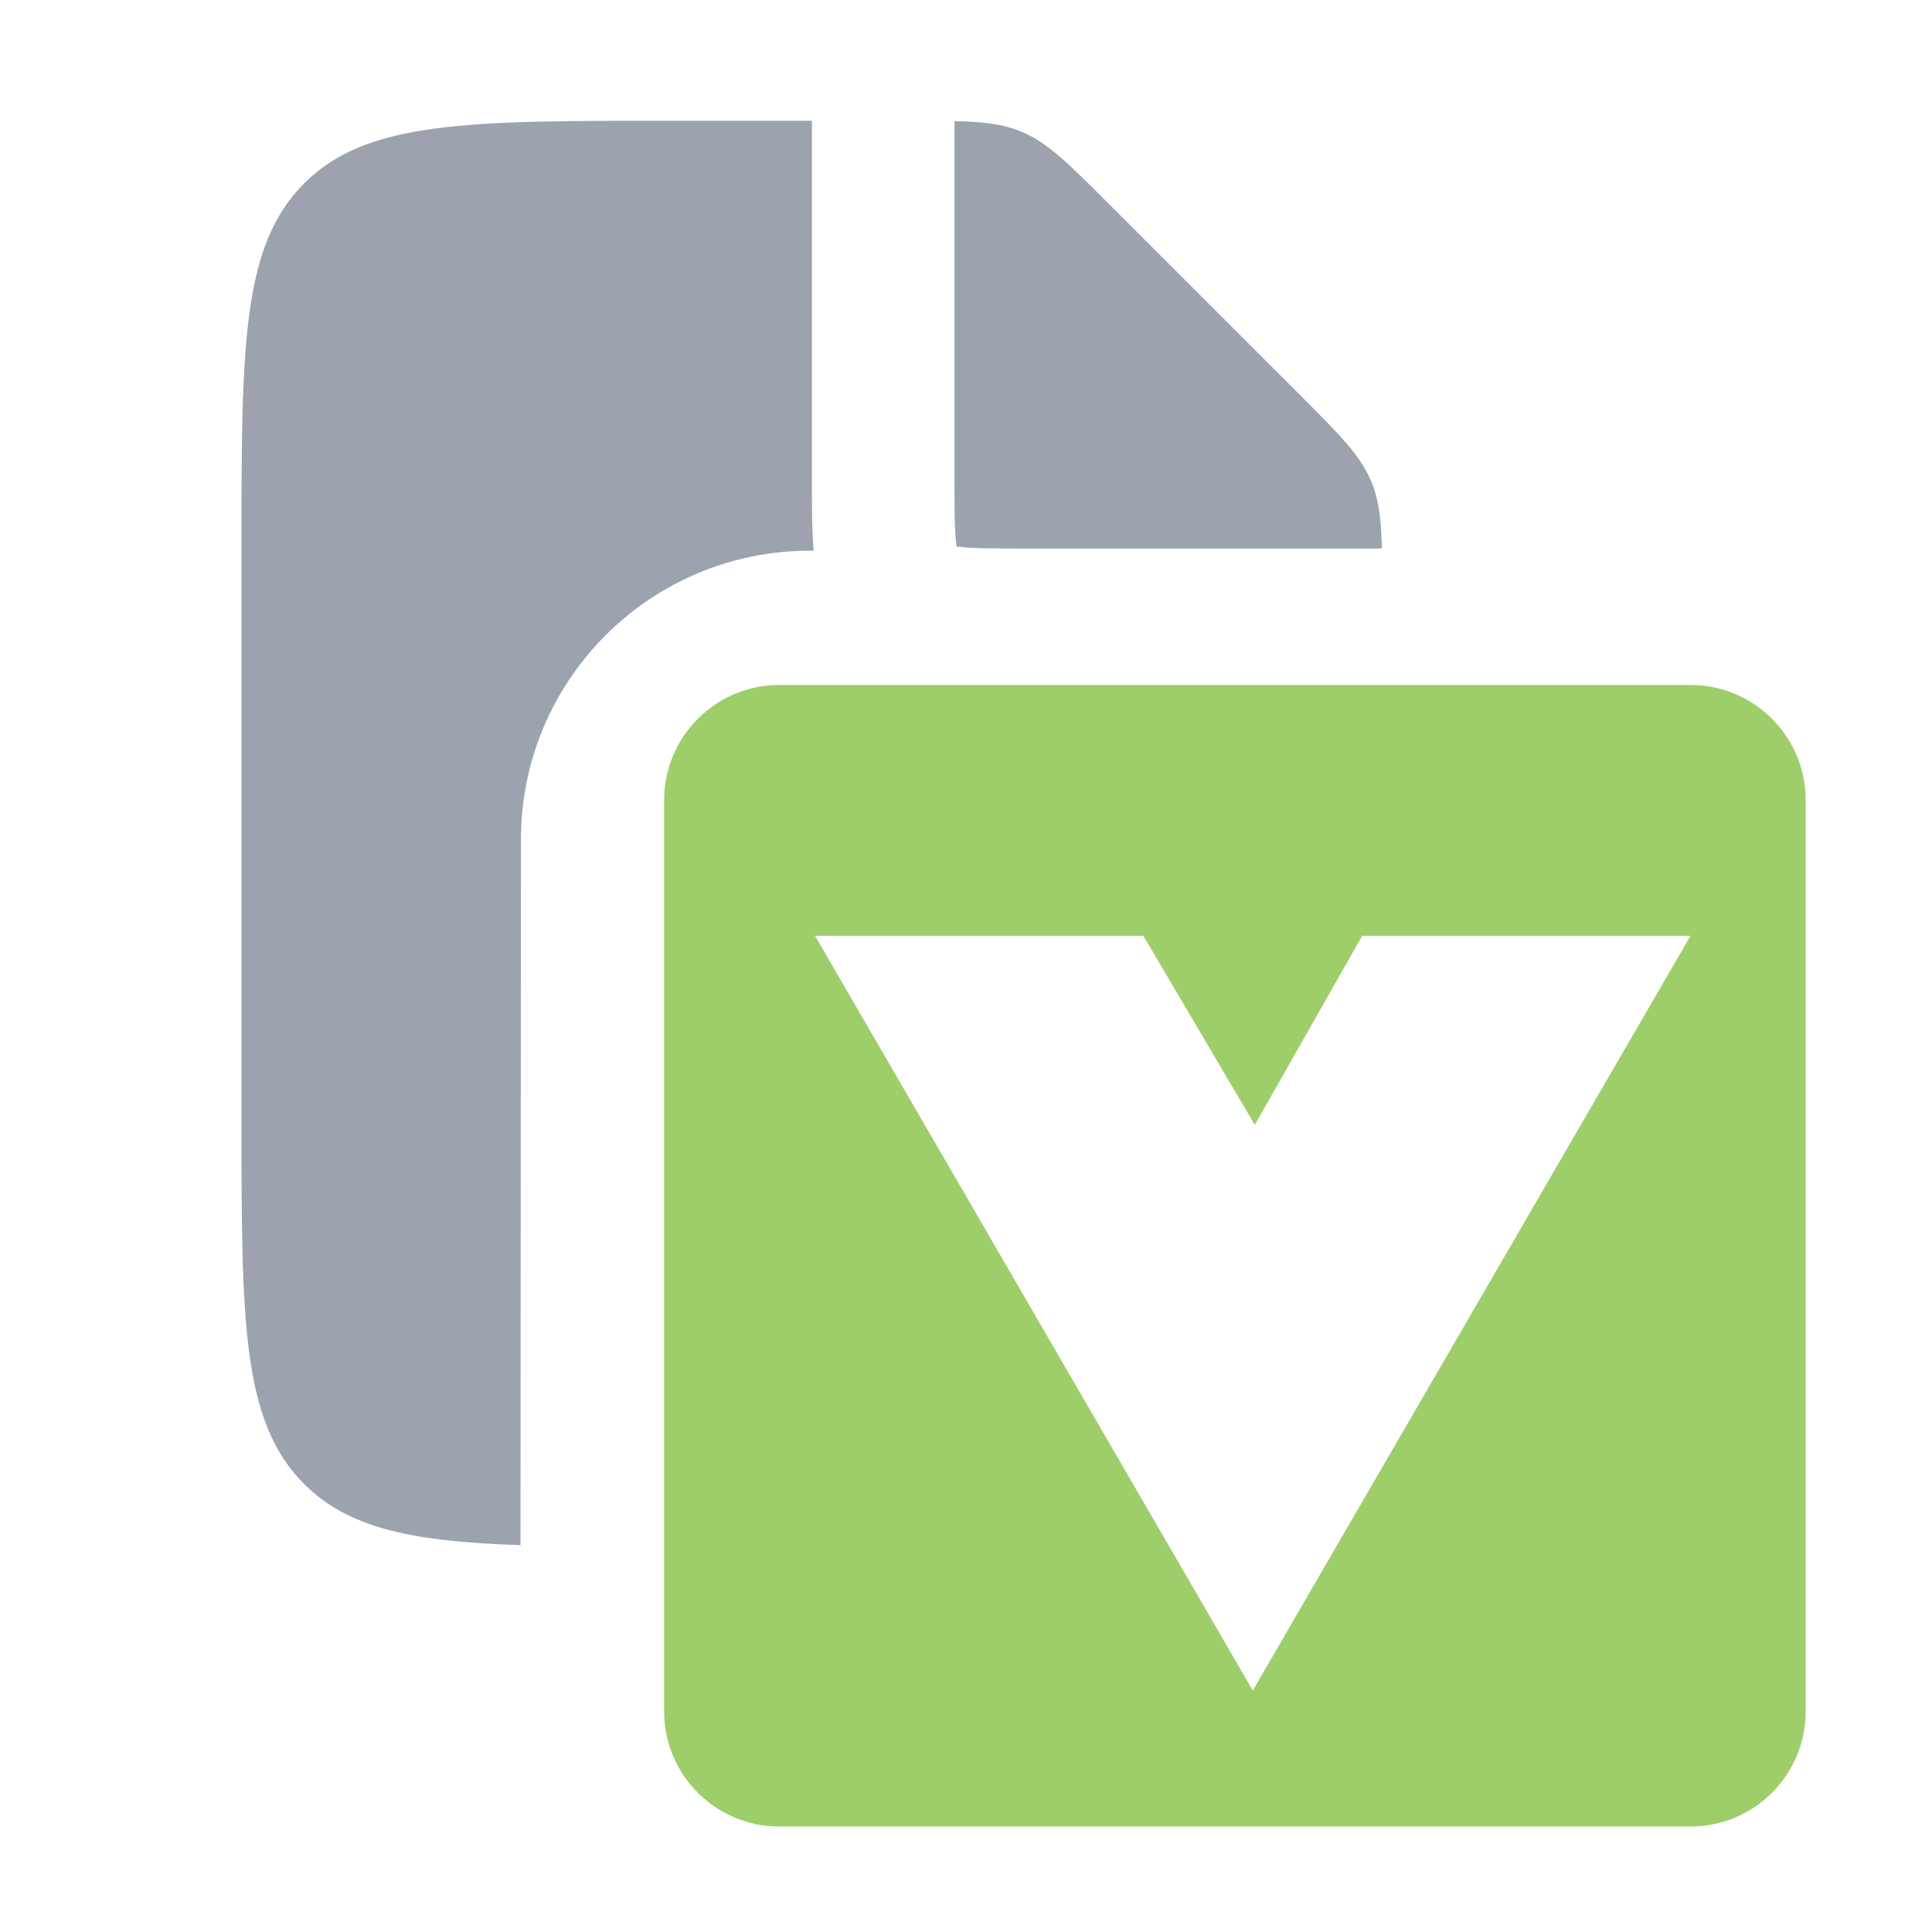
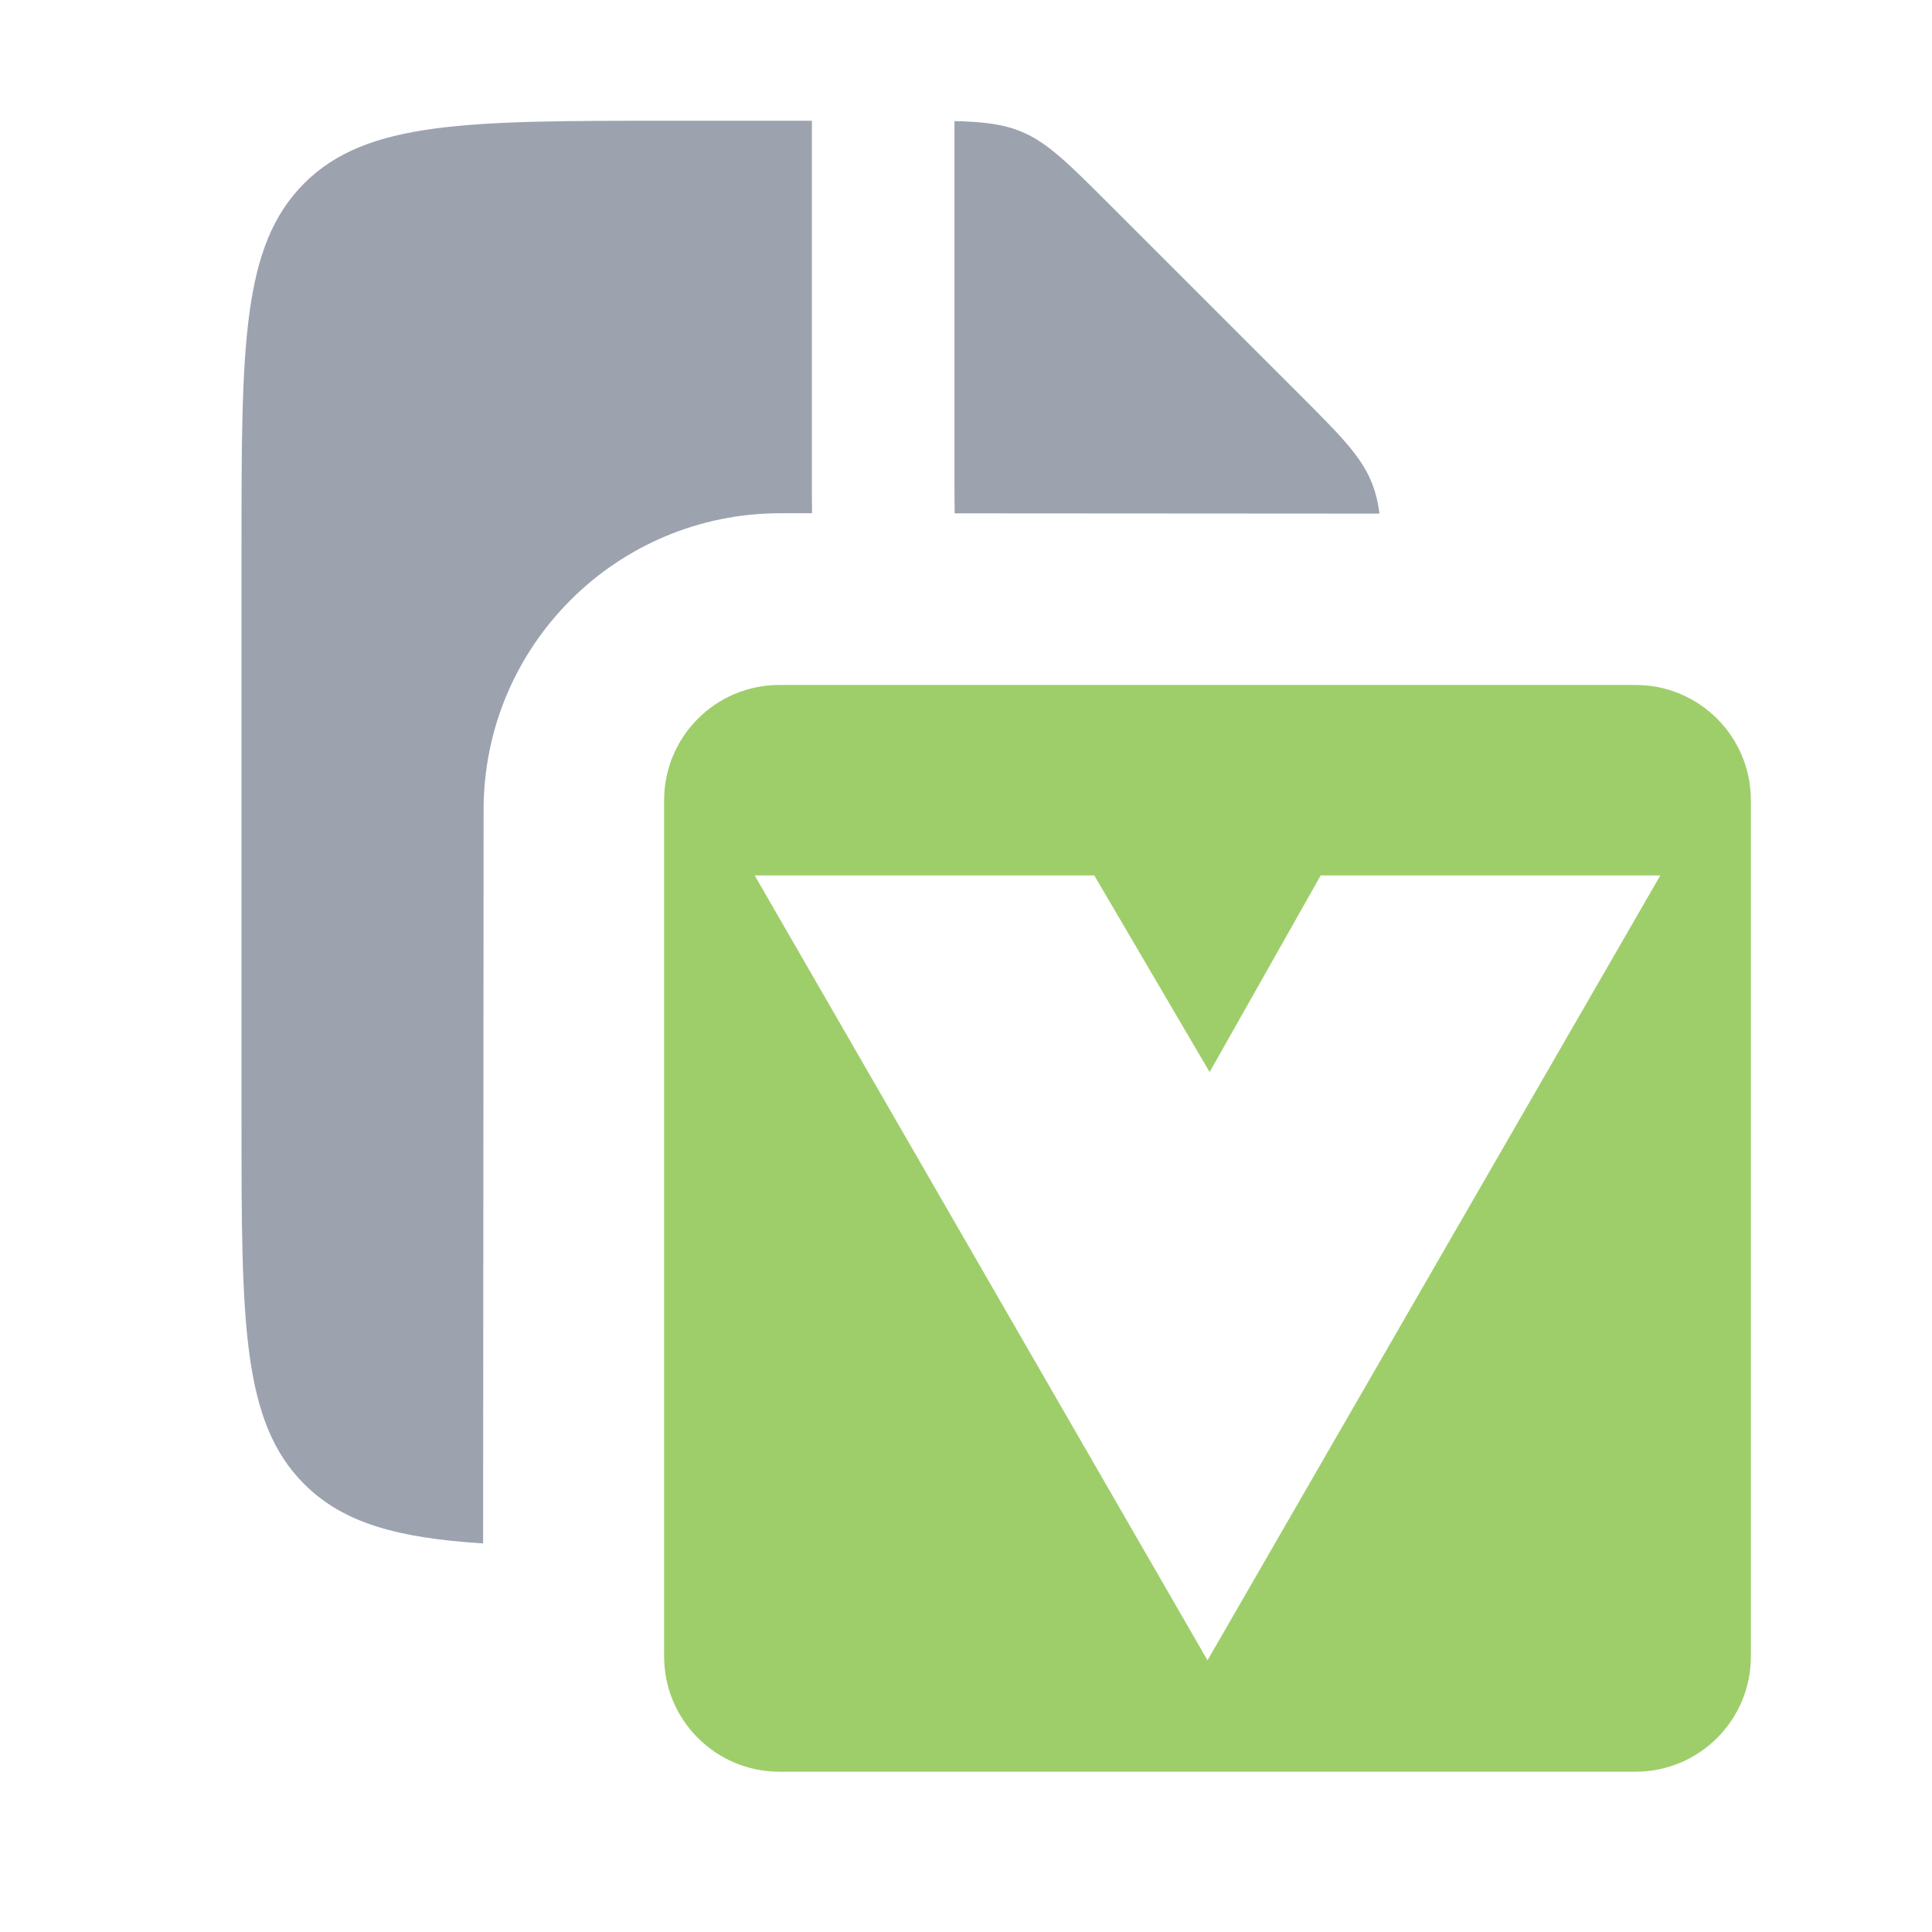
<svg xmlns="http://www.w3.org/2000/svg" width="64" height="64" viewBox="0 0 64 64" fill="none">
-   <path d="M26.895 15.938C26.894 16.75 26.895 17.544 26.952 18.243H26.831C21.547 18.24 17.26 22.522 17.257 27.806L17.242 51.185C13.696 51.066 11.561 50.646 10.075 49.16C8 47.085 8 43.745 8 37.065V18.171C8 11.491 8 8.15 10.075 6.075C12.15 4 15.491 4 22.171 4H26.895V15.938ZM31.618 4.011C32.59 4.035 33.233 4.112 33.83 4.359C34.698 4.719 35.381 5.402 36.746 6.767L43.022 13.042C44.387 14.407 45.069 15.09 45.429 15.958C45.676 16.555 45.753 17.199 45.777 18.171H33.98C32.8 18.171 32.152 18.166 31.703 18.105L31.686 18.102L31.684 18.086C31.623 17.637 31.618 16.989 31.618 15.809V4.011Z" fill="#9CA3AF" />
-   <path d="M55.999 22.69C58.107 22.691 59.816 24.4 59.816 26.509V56.69C59.816 58.798 58.107 60.507 55.999 60.507H25.818C23.71 60.507 22 58.798 22 56.69V26.509C22 24.4 23.71 22.69 25.818 22.69H55.999ZM27 31L41.5 56L56 31H45.125L41.567 37.263L37.875 31H27Z" fill="#9ECE6A" />
+   <path d="M26.895 15.938C26.894 16.298 26.895 16.655 26.9 17.002H25.852C20.425 16.999 16.023 21.396 16.02 26.823L16.004 51.128C13.184 50.948 11.38 50.465 10.075 49.16C8 47.085 8 43.745 8 37.065V18.171C8 11.491 8 8.15 10.075 6.075C12.15 4 15.491 4 22.171 4H26.895V15.938ZM31.618 4.011C32.59 4.035 33.233 4.112 33.83 4.359C34.698 4.719 35.381 5.402 36.746 6.767L43.022 13.042C44.387 14.407 45.069 15.09 45.429 15.958C45.563 16.281 45.645 16.618 45.697 17.014L31.624 17.005C31.619 16.679 31.618 16.288 31.618 15.809V4.011Z" fill="#9CA3AF" />
+   <path d="M54.182 22.69C56.29 22.69 58 24.4 58 26.509V54.872C58 56.981 56.29 58.69 54.182 58.69H25.818C23.71 58.69 22 56.981 22 54.872V26.509C22 24.4 23.71 22.69 25.818 22.69H54.182ZM25 29L40 55L55 29H43.75L40.07 35.514L36.25 29H25Z" fill="#9ECE6A" />
</svg>
